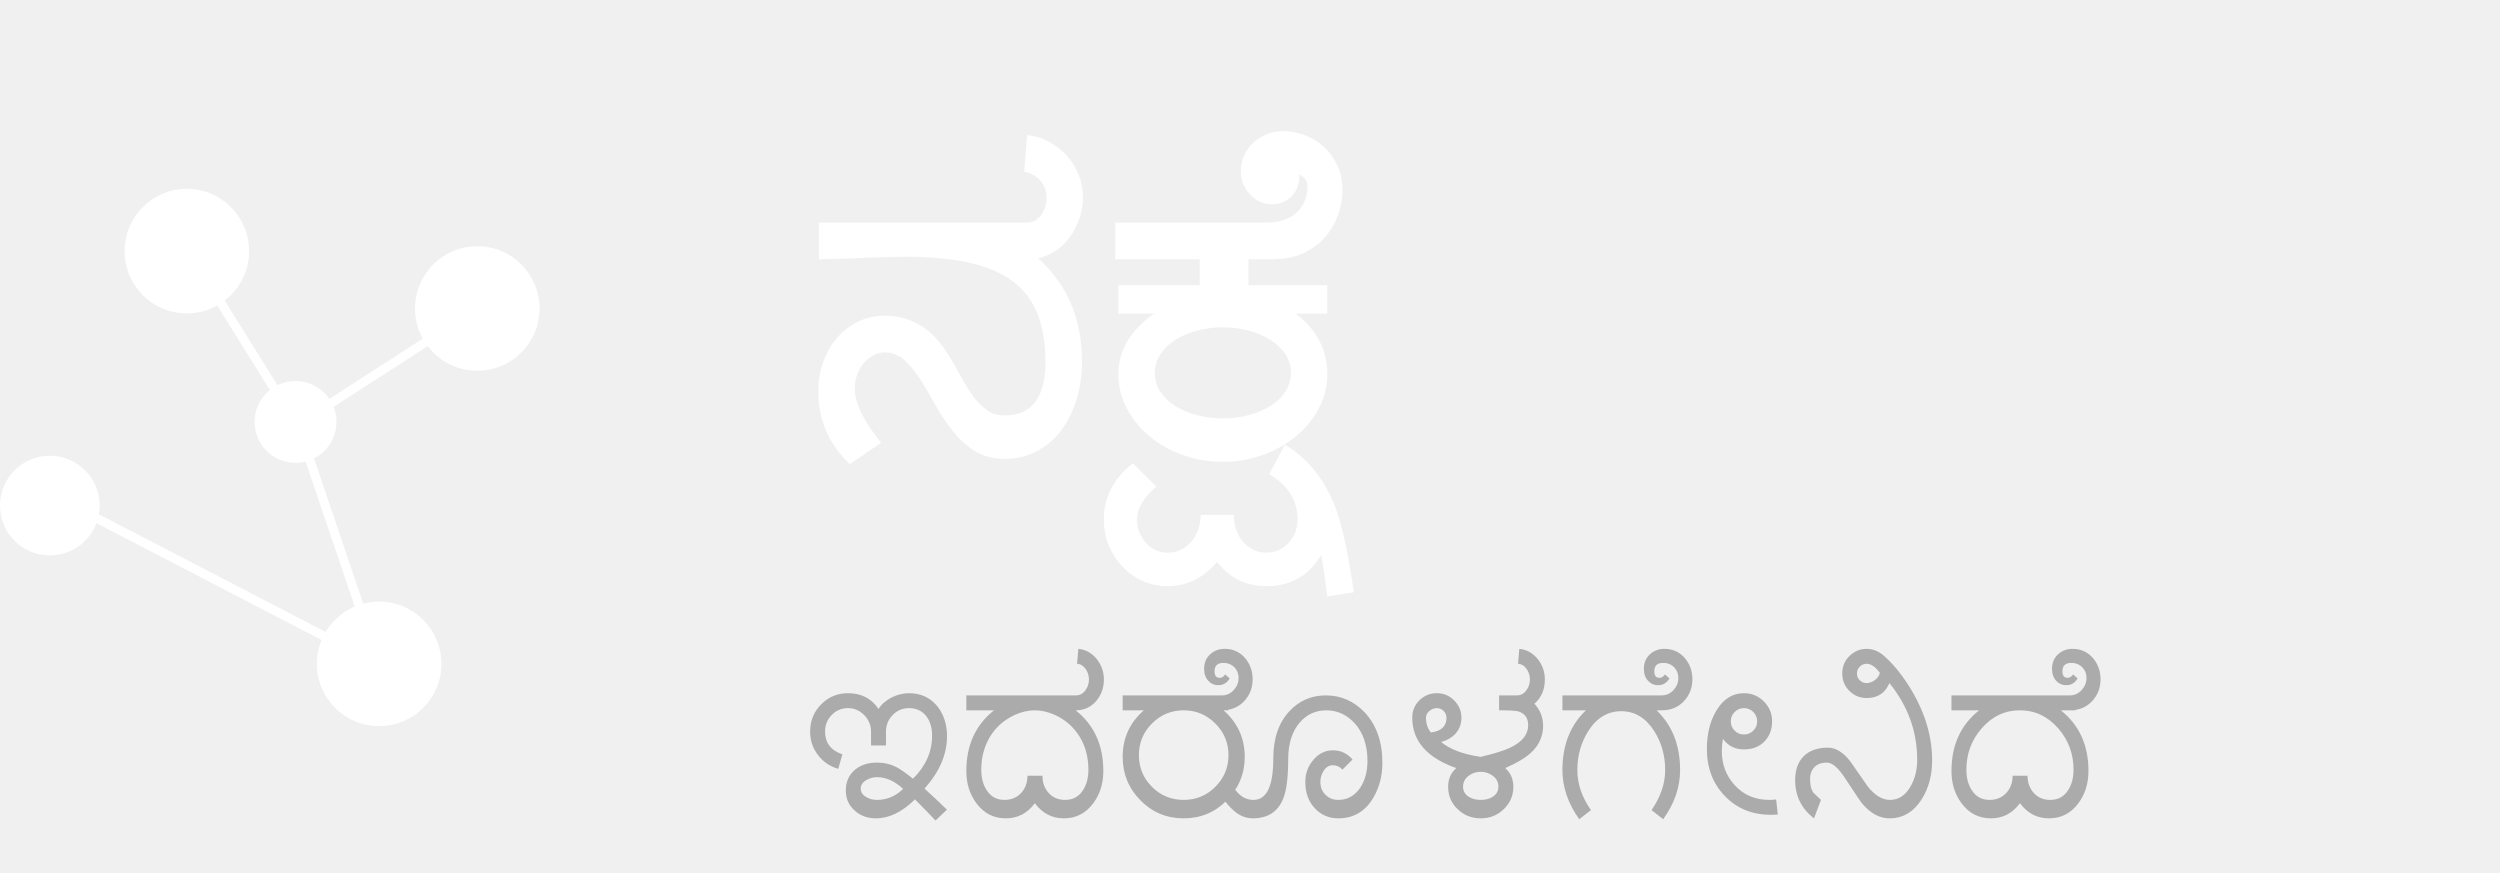
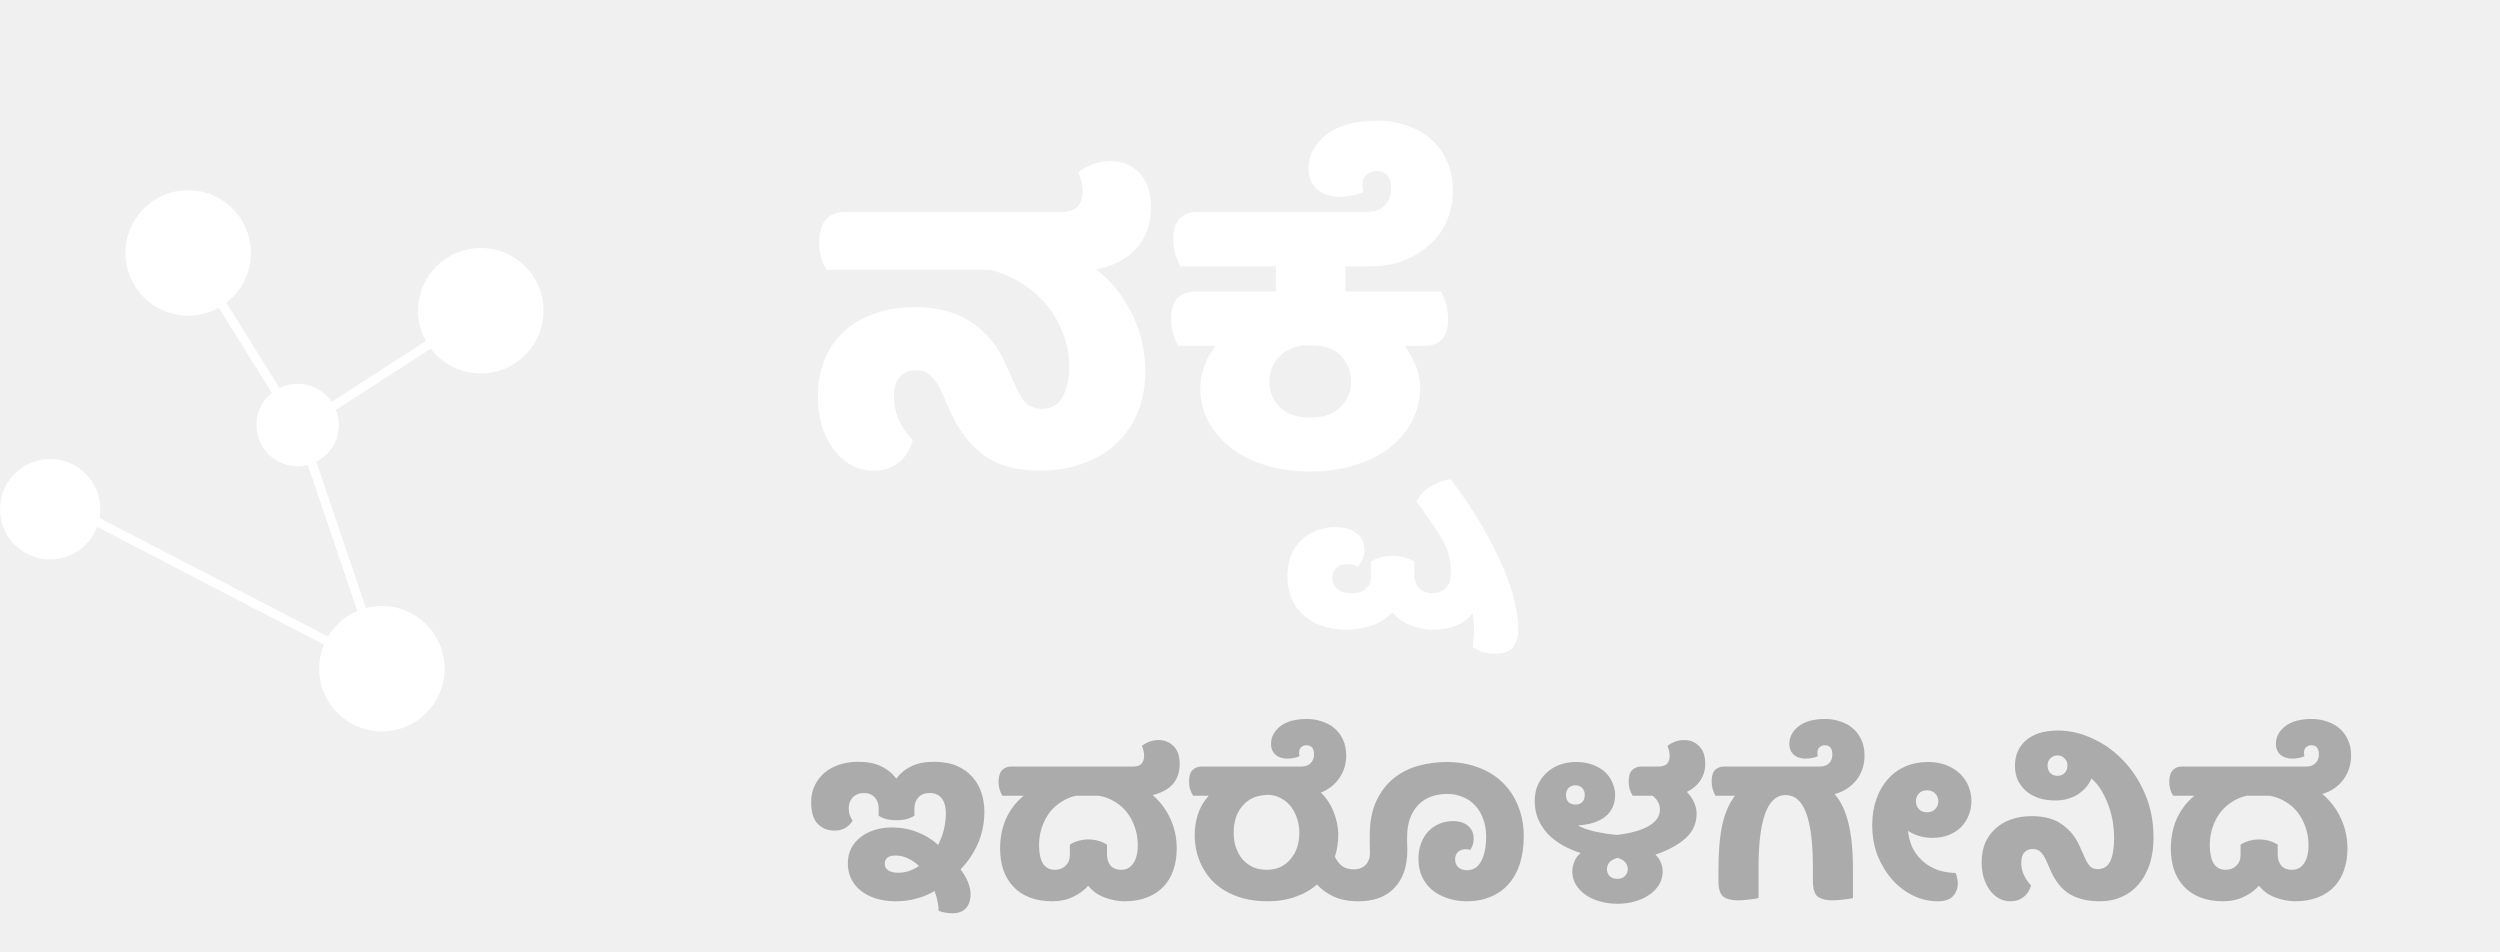
- <svg xmlns="http://www.w3.org/2000/svg" width="278" height="97" viewBox="0 0 278 97" fill="none">
+ <svg xmlns="http://www.w3.org/2000/svg" width="276" height="105" viewBox="0 0 276 105" fill="none">
  <path d="M20.973 27.925L32.816 46.93" stroke="white" />
  <path d="M53.075 34.341L32.885 47.365" stroke="white" />
  <path d="M41.797 72.837L32.954 46.723" stroke="white" />
  <path d="M41.797 73.736L6.133 55.23" stroke="white" />
  <path d="M20.775 34.85C24.6 34.85 27.7 31.75 27.7 27.925C27.7 24.101 24.6 21 20.775 21C16.951 21 13.85 24.101 13.85 27.925C13.85 31.75 16.951 34.85 20.775 34.85Z" fill="white" />
  <path d="M53.075 41.229C56.9 41.229 60 38.128 60 34.303C60 30.479 56.9 27.378 53.075 27.378C49.25 27.378 46.15 30.479 46.15 34.303C46.15 38.128 49.25 41.229 53.075 41.229Z" fill="white" />
  <path d="M32.861 51.47C35.374 51.47 37.412 49.433 37.412 46.919C37.412 44.406 35.374 42.369 32.861 42.369C30.348 42.369 28.31 44.406 28.31 46.919C28.31 49.433 30.348 51.47 32.861 51.47Z" fill="white" />
  <path d="M5.54 61.759C8.6 61.759 11.08 59.279 11.08 56.219C11.08 53.16 8.6 50.679 5.54 50.679C2.48 50.679 0 53.16 0 56.219C0 59.279 2.48 61.759 5.54 61.759Z" fill="white" />
  <path d="M42.159 80.746C45.984 80.746 49.084 77.646 49.084 73.821C49.084 69.997 45.984 66.896 42.159 66.896C38.335 66.896 35.234 69.997 35.234 73.821C35.234 77.646 38.335 80.746 42.159 80.746Z" fill="white" />
-   <path d="M115.438 28.711C116.141 28.57 116.82 28.289 117.43 27.867C118.039 27.445 118.578 26.906 119.023 26.297C119.445 25.688 119.797 24.984 120.055 24.234C120.289 23.484 120.43 22.711 120.43 21.914C120.43 21.07 120.266 20.227 119.938 19.43C119.609 18.633 119.188 17.93 118.625 17.297C118.062 16.688 117.383 16.172 116.633 15.75C115.883 15.352 115.062 15.117 114.219 15.023L113.891 19.102C114.219 19.148 114.547 19.266 114.852 19.43C115.156 19.594 115.414 19.805 115.648 20.039C115.883 20.297 116.047 20.578 116.188 20.906C116.305 21.234 116.375 21.562 116.375 21.914C116.375 22.734 116.164 23.414 115.742 23.953C115.32 24.492 114.805 24.75 114.148 24.75H91.062V28.828C91.297 28.828 91.648 28.828 92.117 28.805C92.586 28.805 93.148 28.781 93.758 28.758C94.367 28.758 95 28.734 95.68 28.688C96.336 28.664 96.992 28.641 97.625 28.617C98.234 28.617 98.82 28.594 99.359 28.57C99.875 28.57 100.297 28.547 100.625 28.547C103.391 28.547 105.781 28.781 107.75 29.203C109.719 29.648 111.336 30.328 112.602 31.266C113.867 32.203 114.781 33.422 115.367 34.898C115.953 36.375 116.258 38.156 116.258 40.219C116.258 44.203 114.734 46.195 111.734 46.195C111.031 46.195 110.445 46.055 109.93 45.727C109.414 45.398 108.945 44.977 108.523 44.461C108.102 43.945 107.703 43.359 107.328 42.703C106.953 42.047 106.578 41.367 106.18 40.664C105.781 39.961 105.359 39.281 104.891 38.625C104.422 37.969 103.906 37.359 103.297 36.844C102.688 36.328 101.961 35.93 101.164 35.602C100.367 35.273 99.43 35.109 98.352 35.109C97.297 35.109 96.312 35.344 95.422 35.766C94.531 36.188 93.758 36.797 93.102 37.547C92.445 38.297 91.93 39.188 91.555 40.219C91.18 41.25 90.992 42.328 90.992 43.5C90.992 46.688 92.164 49.406 94.508 51.609L97.977 49.242C96.008 46.781 95.047 44.789 95.047 43.242C95.047 42.727 95.117 42.211 95.305 41.719C95.469 41.25 95.703 40.805 96.008 40.43C96.312 40.055 96.664 39.773 97.086 39.539C97.484 39.305 97.93 39.188 98.398 39.188C99.242 39.188 99.969 39.492 100.602 40.078C101.234 40.664 101.82 41.391 102.383 42.258C102.945 43.148 103.508 44.086 104.07 45.117C104.633 46.148 105.266 47.086 105.969 47.953C106.672 48.844 107.469 49.57 108.406 50.156C109.344 50.742 110.445 51.023 111.734 51.023C113 51.023 114.172 50.766 115.227 50.203C116.281 49.664 117.195 48.914 117.945 47.93C118.695 46.969 119.258 45.82 119.68 44.508C120.102 43.195 120.312 41.766 120.312 40.219C120.312 37.781 119.891 35.648 119.094 33.773C118.297 31.898 117.078 30.211 115.438 28.711ZM135.992 51.352C137.516 51.352 138.969 51.117 140.375 50.602C141.781 50.109 143 49.43 144.078 48.539C145.156 47.672 146 46.641 146.633 45.445C147.266 44.273 147.594 42.984 147.594 41.602C147.594 38.906 146.422 36.656 144.078 34.875H147.594V31.711H138.828V28.828H141.688V24.75H124.016V28.828H133.414V31.711H124.367V34.875H128.328C125.68 36.75 124.367 39 124.367 41.602C124.367 42.961 124.672 44.25 125.305 45.422C125.938 46.617 126.781 47.648 127.859 48.539C128.938 49.43 130.156 50.109 131.562 50.602C132.969 51.117 134.445 51.352 135.992 51.352ZM147.594 66.328L150.547 65.859C149.938 61.641 149.281 58.57 148.578 56.648C147.383 53.414 145.484 51 142.883 49.453L141.125 52.711C143.234 53.977 144.289 55.664 144.289 57.75C144.289 58.266 144.195 58.734 144.031 59.18C143.844 59.625 143.609 60.023 143.305 60.352C142.977 60.703 142.625 60.984 142.203 61.172C141.781 61.359 141.312 61.453 140.844 61.453C140.305 61.453 139.812 61.359 139.367 61.125C138.922 60.914 138.547 60.609 138.219 60.234C137.891 59.859 137.656 59.438 137.469 58.922C137.281 58.406 137.211 57.867 137.211 57.258H133.508C133.508 57.867 133.414 58.406 133.227 58.922C133.039 59.438 132.805 59.859 132.477 60.234C132.148 60.609 131.75 60.914 131.305 61.125C130.859 61.359 130.367 61.453 129.852 61.453C129.359 61.453 128.914 61.359 128.492 61.172C128.07 60.984 127.719 60.703 127.414 60.352C127.109 60.023 126.875 59.625 126.688 59.18C126.5 58.734 126.43 58.266 126.43 57.75C126.43 56.578 127.133 55.359 128.586 54.094L125.961 51.516C123.805 53.25 122.75 55.312 122.75 57.75C122.75 58.781 122.914 59.742 123.289 60.633C123.664 61.523 124.156 62.32 124.789 62.977C125.422 63.656 126.172 64.195 127.039 64.594C127.906 64.992 128.844 65.18 129.852 65.18C131.984 65.18 133.812 64.289 135.336 62.484C136.742 64.289 138.57 65.18 140.844 65.18C143.516 65.18 145.531 64.031 146.914 61.711C147.055 62.555 147.195 63.375 147.312 64.125C147.406 64.875 147.5 65.625 147.594 66.328ZM135.992 36.398C137.023 36.398 137.984 36.539 138.922 36.773C139.836 37.031 140.633 37.383 141.336 37.828C142.016 38.273 142.555 38.812 142.953 39.422C143.352 40.055 143.562 40.734 143.562 41.461C143.562 42.211 143.352 42.914 142.953 43.523C142.555 44.133 142.016 44.672 141.312 45.117C140.609 45.562 139.812 45.914 138.898 46.148C137.984 46.406 137.023 46.523 135.992 46.523C134.961 46.523 133.977 46.406 133.062 46.148C132.125 45.914 131.328 45.562 130.648 45.117C129.945 44.672 129.406 44.133 129.008 43.523C128.609 42.914 128.422 42.211 128.422 41.461C128.422 40.734 128.609 40.055 129.008 39.422C129.406 38.812 129.945 38.273 130.648 37.828C131.328 37.383 132.125 37.031 133.062 36.773C133.977 36.539 134.961 36.398 135.992 36.398ZM144.5 19.383C144.758 19.547 144.969 19.711 145.133 19.898C145.297 20.086 145.391 20.391 145.391 20.789C145.391 21.305 145.297 21.82 145.109 22.289C144.922 22.781 144.617 23.203 144.242 23.578C143.867 23.953 143.375 24.258 142.812 24.445C142.25 24.656 141.594 24.75 140.844 24.75H138.781V28.805H141.758C142.883 28.805 143.914 28.617 144.852 28.195C145.766 27.773 146.562 27.211 147.219 26.508C147.875 25.805 148.367 24.984 148.742 24.047C149.094 23.109 149.281 22.125 149.281 21.047C149.281 20.062 149.07 19.148 148.695 18.352C148.32 17.555 147.805 16.875 147.195 16.312C146.586 15.75 145.883 15.328 145.086 15.023C144.289 14.742 143.492 14.578 142.695 14.578C142.039 14.578 141.43 14.695 140.867 14.93C140.305 15.164 139.789 15.469 139.367 15.867C138.945 16.266 138.594 16.734 138.359 17.273C138.102 17.812 137.984 18.398 137.984 19.008C137.984 19.523 138.055 19.992 138.242 20.438C138.43 20.883 138.664 21.281 138.992 21.609C139.32 21.961 139.672 22.242 140.094 22.43C140.516 22.617 140.961 22.711 141.43 22.711C141.875 22.711 142.297 22.641 142.672 22.477C143.047 22.336 143.352 22.102 143.633 21.82C143.914 21.539 144.125 21.211 144.266 20.836C144.406 20.461 144.5 20.062 144.5 19.594V19.383Z" fill="white" />
-   <path d="M105.309 81.869C105.309 80.539 104.942 79.428 104.222 78.524C103.441 77.572 102.391 77.084 101.085 77.084C100.426 77.084 99.791 77.243 99.168 77.548C98.509 77.89 98.009 78.317 97.691 78.842C96.922 77.67 95.787 77.084 94.298 77.084C93.126 77.084 92.125 77.499 91.307 78.329C90.489 79.159 90.086 80.172 90.086 81.344C90.086 82.321 90.367 83.188 90.953 83.944C91.527 84.713 92.284 85.226 93.211 85.495L93.675 83.883C92.381 83.444 91.747 82.589 91.747 81.344C91.747 80.636 91.991 80.026 92.479 79.513C92.967 79.001 93.578 78.744 94.298 78.744C95.006 78.744 95.604 79.013 96.105 79.525C96.605 80.038 96.861 80.648 96.861 81.356V82.894H98.522V81.356C98.522 80.636 98.766 80.026 99.266 79.513C99.754 79.001 100.365 78.744 101.085 78.744C101.915 78.744 102.562 79.061 103.026 79.672C103.441 80.233 103.648 80.941 103.648 81.796C103.648 83.603 102.94 85.202 101.524 86.593C100.694 85.934 100.084 85.507 99.693 85.311C99.034 84.97 98.314 84.799 97.52 84.799C96.519 84.799 95.714 85.067 95.079 85.592C94.395 86.166 94.054 86.935 94.054 87.899C94.054 88.815 94.383 89.56 95.055 90.145C95.689 90.719 96.471 91 97.398 91C98.863 91 100.316 90.304 101.744 88.888C102.77 89.926 103.539 90.707 104.027 91.244L105.296 90.036C104.479 89.23 103.648 88.449 102.806 87.692C104.466 85.836 105.309 83.895 105.309 81.869ZM100.426 87.728C99.584 88.546 98.619 88.949 97.52 88.949C97.081 88.949 96.69 88.852 96.349 88.644C95.921 88.412 95.714 88.095 95.714 87.692C95.714 87.301 95.921 86.984 96.349 86.74C96.703 86.532 97.093 86.422 97.52 86.422C98.534 86.422 99.498 86.862 100.426 87.728ZM122.752 75.558C122.752 74.704 122.484 73.959 121.971 73.3C121.422 72.616 120.738 72.238 119.908 72.152L119.774 73.812C120.165 73.837 120.482 74.044 120.75 74.423C120.97 74.765 121.092 75.143 121.092 75.558C121.092 76.01 120.958 76.413 120.702 76.754C120.421 77.145 120.067 77.328 119.627 77.328H107.457V78.988H110.533C108.482 80.612 107.457 82.858 107.457 85.739C107.457 87.13 107.835 88.339 108.592 89.34C109.422 90.451 110.509 91 111.852 91C113.17 91 114.244 90.439 115.074 89.315C115.904 90.439 116.979 91 118.297 91C119.64 91 120.726 90.451 121.556 89.34C122.313 88.339 122.691 87.13 122.691 85.739C122.691 82.858 121.666 80.612 119.615 78.988C120.543 78.988 121.3 78.647 121.898 77.951C122.459 77.304 122.752 76.51 122.752 75.558ZM121.031 85.58C121.031 86.496 120.824 87.252 120.433 87.863C119.969 88.595 119.298 88.949 118.443 88.949C117.687 88.949 117.076 88.693 116.612 88.18C116.148 87.668 115.917 87.02 115.917 86.264H114.256C114.256 87.02 114.024 87.655 113.561 88.168C113.072 88.693 112.45 88.949 111.705 88.949C110.838 88.949 110.179 88.595 109.715 87.863C109.312 87.252 109.117 86.496 109.117 85.58C109.117 84.237 109.435 83.029 110.069 81.955C110.729 80.856 111.668 80.038 112.865 79.489C113.609 79.159 114.342 78.988 115.074 78.988C115.794 78.988 116.527 79.159 117.284 79.489C118.48 80.038 119.408 80.856 120.079 81.955C120.714 83.029 121.031 84.237 121.031 85.58ZM138.414 84.164C138.414 82.089 137.621 80.356 136.058 78.988H136.583V77.328H124.84V78.988H127.196C125.621 80.356 124.84 82.089 124.84 84.164C124.84 86.044 125.499 87.655 126.817 88.998C128.136 90.341 129.747 91 131.627 91C133.507 91 135.106 90.341 136.424 88.998C137.743 87.655 138.414 86.044 138.414 84.164ZM136.607 83.969C136.607 85.348 136.119 86.52 135.143 87.497C134.166 88.473 132.994 88.949 131.627 88.949C130.248 88.949 129.076 88.473 128.099 87.497C127.123 86.52 126.646 85.348 126.646 83.969C126.646 82.602 127.123 81.43 128.099 80.453C129.076 79.477 130.248 78.988 131.627 78.988C132.994 78.988 134.166 79.477 135.143 80.453C136.119 81.43 136.607 82.602 136.607 83.969ZM139.293 75.522C139.293 74.63 139.012 73.861 138.475 73.202C137.877 72.506 137.12 72.152 136.192 72.152C135.558 72.152 135.033 72.348 134.605 72.726C134.129 73.141 133.897 73.69 133.897 74.374C133.897 74.936 134.056 75.387 134.386 75.729C134.679 76.046 135.045 76.193 135.472 76.193C136.021 76.193 136.449 75.949 136.742 75.436L136.241 74.997C136.058 75.253 135.863 75.375 135.643 75.375C135.252 75.375 135.057 75.143 135.057 74.655C135.057 74.032 135.375 73.715 136.034 73.715C136.546 73.715 136.961 73.886 137.291 74.228C137.584 74.545 137.73 74.936 137.73 75.375C137.73 75.888 137.56 76.327 137.218 76.706C136.852 77.121 136.4 77.328 135.863 77.328H133.946V78.988H135.863C136.913 78.988 137.767 78.634 138.414 77.902C139 77.243 139.293 76.449 139.293 75.522ZM153.722 84.835C153.722 82.492 153.062 80.612 151.744 79.208C150.548 77.963 149.12 77.328 147.435 77.328C145.824 77.328 144.481 77.914 143.407 79.061C142.186 80.356 141.588 82.113 141.588 84.359C141.588 87.423 140.855 88.949 139.391 88.949C138.792 88.949 138.268 88.742 137.816 88.327C137.682 88.217 137.291 87.765 136.656 86.984L135.545 88.253C136.29 89.218 136.827 89.84 137.157 90.109C137.816 90.707 138.536 91 139.305 91C140.978 91 142.113 90.268 142.699 88.79C143.065 87.887 143.248 86.422 143.248 84.42C143.248 82.675 143.688 81.308 144.566 80.307C145.335 79.428 146.312 78.988 147.484 78.988C148.705 78.988 149.742 79.464 150.621 80.404C151.573 81.454 152.062 82.858 152.062 84.616C152.062 85.812 151.781 86.825 151.231 87.631C150.621 88.51 149.815 88.949 148.814 88.949C148.253 88.949 147.789 88.766 147.423 88.4C147.02 88.034 146.825 87.545 146.825 86.935C146.825 86.496 146.947 86.093 147.191 85.714C147.459 85.299 147.801 85.092 148.216 85.092C148.631 85.092 148.985 85.263 149.278 85.58L150.401 84.457C149.815 83.773 149.083 83.432 148.229 83.432C147.35 83.432 146.605 83.81 146.007 84.543C145.433 85.238 145.152 86.032 145.152 86.935C145.152 88.18 145.519 89.181 146.263 89.938C146.947 90.646 147.801 91 148.814 91C150.511 91 151.805 90.243 152.708 88.717C153.38 87.57 153.722 86.276 153.722 84.835ZM171.788 75.558C171.788 74.704 171.52 73.959 171.007 73.3C170.458 72.616 169.774 72.238 168.944 72.152L168.81 73.812C169.2 73.837 169.53 74.044 169.786 74.423C170.006 74.765 170.128 75.143 170.128 75.558C170.128 76.01 169.994 76.413 169.737 76.754C169.457 77.145 169.103 77.328 168.663 77.328H166.698V78.988C167.821 78.988 168.517 79.025 168.81 79.098C169.554 79.318 169.933 79.831 169.933 80.648C169.933 81.674 169.273 82.492 167.967 83.126C167.296 83.456 166.197 83.798 164.659 84.164C162.718 83.883 161.241 83.334 160.24 82.504C160.899 82.345 161.449 82.028 161.876 81.552C162.291 81.076 162.511 80.502 162.511 79.818C162.511 79.061 162.242 78.427 161.705 77.89C161.168 77.353 160.533 77.084 159.776 77.084C159.02 77.084 158.373 77.353 157.835 77.877C157.298 78.415 157.042 79.049 157.042 79.806C157.042 82.394 158.666 84.262 161.937 85.409C161.327 85.946 161.034 86.63 161.034 87.484C161.034 88.485 161.388 89.315 162.096 89.987C162.804 90.67 163.658 91 164.659 91C165.648 91 166.502 90.67 167.21 89.987C167.918 89.315 168.285 88.485 168.285 87.484C168.285 86.63 167.979 85.946 167.381 85.409C168.651 84.86 169.615 84.286 170.262 83.688C171.141 82.858 171.593 81.869 171.593 80.722C171.593 79.769 171.263 78.939 170.628 78.256C171.397 77.585 171.788 76.681 171.788 75.558ZM160.851 79.818C160.851 80.77 160.265 81.308 159.105 81.454C158.739 80.978 158.568 80.429 158.568 79.818C158.568 79.525 158.69 79.281 158.946 79.061C159.19 78.854 159.471 78.744 159.776 78.744C160.069 78.744 160.313 78.854 160.533 79.061C160.741 79.281 160.851 79.525 160.851 79.818ZM166.625 87.472C166.625 87.96 166.405 88.339 165.978 88.607C165.611 88.839 165.172 88.949 164.659 88.949C164.146 88.949 163.707 88.839 163.341 88.607C162.901 88.339 162.694 87.96 162.694 87.472C162.694 86.984 162.901 86.581 163.316 86.264C163.707 85.971 164.146 85.824 164.659 85.824C165.16 85.824 165.611 85.983 166.014 86.276C166.417 86.581 166.625 86.984 166.625 87.472ZM186.827 85.629C186.827 82.87 185.948 80.648 184.215 78.988V77.328H173.741V78.988H176.354C174.608 80.648 173.741 82.87 173.741 85.629C173.741 87.521 174.364 89.34 175.609 91.098L176.915 90.085C175.902 88.644 175.401 87.155 175.401 85.629C175.401 84.03 175.804 82.589 176.61 81.308C177.538 79.831 178.771 79.086 180.284 79.086C181.798 79.086 183.019 79.831 183.958 81.308C184.764 82.589 185.167 84.03 185.167 85.629C185.167 87.143 184.654 88.62 183.653 90.085L184.947 91.098C186.192 89.364 186.827 87.545 186.827 85.629ZM188.194 75.522C188.194 74.63 187.914 73.861 187.376 73.202C186.778 72.506 186.021 72.152 185.094 72.152C184.459 72.152 183.934 72.348 183.507 72.726C183.031 73.141 182.799 73.69 182.799 74.374C182.799 74.936 182.958 75.387 183.287 75.729C183.58 76.046 183.946 76.193 184.374 76.193C184.923 76.193 185.35 75.949 185.643 75.436L185.143 74.997C184.959 75.253 184.764 75.375 184.544 75.375C184.154 75.375 183.958 75.143 183.958 74.655C183.958 74.032 184.276 73.715 184.935 73.715C185.448 73.715 185.863 73.886 186.192 74.228C186.485 74.545 186.632 74.936 186.632 75.375C186.632 75.888 186.461 76.327 186.119 76.706C185.753 77.121 185.301 77.328 184.764 77.328H182.848V78.988H184.764C185.814 78.988 186.668 78.634 187.315 77.902C187.901 77.243 188.194 76.449 188.194 75.522ZM197.691 90.573L197.508 88.9C197.215 88.937 196.971 88.949 196.776 88.949C195.165 88.949 193.871 88.4 192.87 87.277C191.93 86.239 191.466 84.982 191.466 83.505C191.466 83.078 191.502 82.626 191.588 82.15C192.149 82.943 192.931 83.334 193.932 83.334C194.859 83.334 195.616 83.053 196.19 82.467C196.764 81.881 197.057 81.137 197.057 80.209C197.057 79.355 196.751 78.61 196.141 77.999C195.531 77.389 194.786 77.084 193.932 77.084C192.662 77.084 191.649 77.719 190.88 78.988C190.16 80.16 189.806 81.601 189.806 83.31C189.806 85.409 190.477 87.155 191.82 88.534C193.163 89.926 194.872 90.609 196.959 90.609C197.13 90.609 197.374 90.597 197.691 90.573ZM195.396 80.209C195.396 80.624 195.25 80.966 194.969 81.247C194.676 81.54 194.334 81.674 193.932 81.674C193.517 81.674 193.175 81.54 192.894 81.247C192.601 80.966 192.467 80.624 192.467 80.209C192.467 79.806 192.601 79.464 192.894 79.171C193.175 78.891 193.517 78.744 193.932 78.744C194.334 78.744 194.676 78.891 194.969 79.171C195.25 79.464 195.396 79.806 195.396 80.209ZM214.854 84.567C214.854 81.942 214.098 79.367 212.608 76.828C211.656 75.228 210.631 73.935 209.532 72.958C208.922 72.421 208.275 72.152 207.591 72.152C206.834 72.152 206.188 72.421 205.65 72.958C205.113 73.495 204.857 74.13 204.857 74.887C204.857 75.644 205.113 76.29 205.65 76.828C206.188 77.365 206.834 77.621 207.591 77.621C208.788 77.621 209.63 77.072 210.106 75.961C212.157 78.5 213.194 81.344 213.194 84.494C213.194 85.592 212.95 86.581 212.462 87.436C211.888 88.449 211.119 88.949 210.167 88.949C209.312 88.949 208.482 88.449 207.689 87.448L205.736 84.64C204.942 83.639 204.125 83.139 203.27 83.139C202.11 83.139 201.207 83.456 200.572 84.091C199.938 84.726 199.62 85.617 199.62 86.74C199.62 88.51 200.316 89.926 201.72 91L202.489 88.949C202.208 88.693 201.927 88.424 201.659 88.156C201.402 87.814 201.28 87.289 201.28 86.606C201.28 86.142 201.402 85.739 201.671 85.409C202 85.006 202.489 84.799 203.136 84.799C203.722 84.799 204.369 85.336 205.089 86.41C206.31 88.278 206.981 89.267 207.103 89.389C208.019 90.463 209.02 91 210.118 91C211.607 91 212.792 90.292 213.695 88.876C214.464 87.655 214.854 86.215 214.854 84.567ZM209.044 74.814C208.971 75.143 208.775 75.412 208.482 75.631C208.177 75.851 207.872 75.961 207.567 75.961C207.274 75.961 207.018 75.863 206.81 75.644C206.59 75.436 206.493 75.18 206.493 74.887C206.493 74.594 206.59 74.35 206.81 74.13C207.018 73.922 207.274 73.812 207.567 73.812C208.055 73.812 208.543 74.154 209.044 74.814ZM232.237 85.739C232.237 82.858 231.212 80.612 229.161 78.988H230.772V77.328H217.003V78.988H220.079C218.028 80.612 217.003 82.858 217.003 85.739C217.003 87.13 217.381 88.339 218.138 89.34C218.968 90.451 220.055 91 221.397 91C222.716 91 223.79 90.439 224.62 89.315C225.45 90.439 226.524 91 227.843 91C229.186 91 230.272 90.451 231.102 89.34C231.859 88.339 232.237 87.13 232.237 85.739ZM230.577 85.58C230.577 86.496 230.37 87.252 229.979 87.863C229.515 88.595 228.844 88.949 227.989 88.949C227.232 88.949 226.622 88.693 226.158 88.18C225.694 87.668 225.462 87.02 225.462 86.264H223.802C223.802 87.02 223.57 87.655 223.106 88.168C222.618 88.693 221.996 88.949 221.251 88.949C220.384 88.949 219.725 88.595 219.261 87.863C218.858 87.252 218.663 86.496 218.663 85.58C218.663 83.847 219.212 82.321 220.335 81.027C221.495 79.672 222.923 78.988 224.62 78.988C226.305 78.988 227.733 79.672 228.905 81.027C230.016 82.321 230.577 83.847 230.577 85.58ZM233.58 75.522C233.58 74.63 233.299 73.861 232.762 73.202C232.164 72.506 231.407 72.152 230.479 72.152C229.845 72.152 229.32 72.348 228.893 72.726C228.417 73.141 228.185 73.69 228.185 74.374C228.185 74.936 228.343 75.387 228.673 75.729C228.966 76.046 229.332 76.193 229.759 76.193C230.309 76.193 230.736 75.949 231.029 75.436L230.528 74.997C230.345 75.253 230.15 75.375 229.93 75.375C229.54 75.375 229.344 75.143 229.344 74.655C229.344 74.032 229.662 73.715 230.321 73.715C230.833 73.715 231.249 73.886 231.578 74.228C231.871 74.545 232.018 74.936 232.018 75.375C232.018 75.888 231.847 76.327 231.505 76.706C231.139 77.121 230.687 77.328 230.15 77.328H228.233V78.988H230.15C231.2 78.988 232.054 78.634 232.701 77.902C233.287 77.243 233.58 76.449 233.58 75.522Z" fill="#ABABAB" />
+   <path d="M96.488 51.96C95.56 51.96 94.712 51.752 93.944 51.336C93.208 50.92 92.568 50.344 92.024 49.608C91.48 48.872 91.048 48.008 90.728 47.016C90.44 45.992 90.296 44.904 90.296 43.752C90.296 42.28 90.536 40.936 91.016 39.72C91.528 38.504 92.248 37.464 93.176 36.6C94.104 35.736 95.224 35.08 96.536 34.632C97.88 34.152 99.368 33.912 101 33.912C103.592 33.912 105.704 34.488 107.336 35.64C108.968 36.76 110.2 38.28 111.032 40.2L112.232 42.888C112.584 43.688 112.984 44.264 113.432 44.616C113.88 44.968 114.408 45.144 115.016 45.144C116.008 45.144 116.76 44.728 117.272 43.896C117.784 43.032 118.04 41.896 118.04 40.488C118.04 39.208 117.816 37.992 117.368 36.84C116.952 35.688 116.36 34.648 115.592 33.72C114.824 32.792 113.912 31.992 112.856 31.32C111.8 30.648 110.632 30.136 109.352 29.784H91.256C90.712 28.888 90.44 27.88 90.44 26.76C90.44 25.64 90.68 24.808 91.16 24.264C91.672 23.688 92.36 23.4 93.224 23.4H117.464C118.2 23.336 118.728 23.112 119.048 22.728C119.368 22.312 119.528 21.8 119.528 21.192C119.528 20.456 119.368 19.736 119.048 19.032C119.528 18.648 120.072 18.344 120.68 18.12C121.32 17.896 121.96 17.784 122.6 17.784C123.88 17.784 124.936 18.216 125.768 19.08C126.632 19.944 127.064 21.224 127.064 22.92C127.064 24.744 126.52 26.248 125.432 27.432C124.376 28.616 122.904 29.384 121.016 29.736C122.616 30.952 123.912 32.552 124.904 34.536C125.928 36.52 126.44 38.664 126.44 40.968C126.44 42.6 126.168 44.104 125.624 45.48C125.08 46.824 124.296 47.976 123.272 48.936C122.28 49.896 121.064 50.632 119.624 51.144C118.184 51.688 116.584 51.96 114.824 51.96C112.232 51.96 110.168 51.4 108.632 50.28C107.096 49.128 105.864 47.528 104.936 45.48L104.024 43.416C103.672 42.616 103.272 41.992 102.824 41.544C102.408 41.096 101.832 40.872 101.096 40.872C100.392 40.872 99.816 41.112 99.368 41.592C98.92 42.04 98.696 42.776 98.696 43.8C98.696 44.76 98.888 45.64 99.272 46.44C99.656 47.24 100.152 47.96 100.76 48.6C100.472 49.656 99.96 50.472 99.224 51.048C98.488 51.656 97.576 51.96 96.488 51.96ZM132.506 42.792C132.506 42.152 132.634 41.432 132.89 40.632C133.146 39.8 133.578 38.984 134.186 38.184H130.058C129.866 37.832 129.69 37.4 129.53 36.888C129.37 36.376 129.29 35.816 129.29 35.208C129.29 34.12 129.53 33.352 130.01 32.904C130.522 32.424 131.162 32.184 131.93 32.184H140.858V29.4H130.298C130.106 29.048 129.93 28.616 129.77 28.104C129.61 27.592 129.53 27.032 129.53 26.424C129.53 25.336 129.77 24.568 130.25 24.12C130.73 23.64 131.354 23.4 132.122 23.4H150.89C151.754 23.4 152.41 23.16 152.858 22.68C153.338 22.2 153.578 21.592 153.578 20.856C153.578 19.544 153.034 18.888 151.946 18.888C151.53 18.888 151.162 19.032 150.842 19.32C150.554 19.576 150.41 19.976 150.41 20.52C150.41 20.712 150.442 20.936 150.506 21.192C150.25 21.352 149.866 21.48 149.354 21.576C148.842 21.672 148.362 21.72 147.914 21.72C146.858 21.72 146.01 21.432 145.37 20.856C144.762 20.28 144.458 19.528 144.458 18.6C144.458 17.16 145.098 15.928 146.378 14.904C147.69 13.848 149.594 13.32 152.09 13.32C153.21 13.32 154.266 13.496 155.258 13.848C156.282 14.168 157.162 14.648 157.898 15.288C158.666 15.928 159.274 16.744 159.722 17.736C160.17 18.696 160.394 19.8 160.394 21.048C160.394 22.264 160.17 23.384 159.722 24.408C159.274 25.432 158.634 26.312 157.802 27.048C157.002 27.784 156.042 28.36 154.922 28.776C153.834 29.192 152.618 29.4 151.274 29.4H148.538V32.184H159.098C159.29 32.536 159.466 32.984 159.626 33.528C159.786 34.04 159.866 34.6 159.866 35.208C159.866 36.328 159.61 37.112 159.098 37.56C158.618 37.976 157.994 38.184 157.226 38.184H155.066C155.642 38.952 156.074 39.736 156.362 40.536C156.65 41.336 156.794 42.088 156.794 42.792C156.794 44.104 156.49 45.336 155.882 46.488C155.306 47.608 154.49 48.584 153.434 49.416C152.378 50.248 151.098 50.888 149.594 51.336C148.122 51.816 146.474 52.056 144.65 52.056C142.826 52.056 141.162 51.816 139.658 51.336C138.186 50.888 136.922 50.248 135.866 49.416C134.81 48.584 133.978 47.608 133.37 46.488C132.794 45.336 132.506 44.104 132.506 42.792ZM143.786 38.136C142.666 38.296 141.77 38.76 141.098 39.528C140.458 40.264 140.138 41.144 140.138 42.168C140.138 43.224 140.522 44.152 141.29 44.952C142.09 45.72 143.21 46.104 144.65 46.104C146.09 46.104 147.194 45.72 147.962 44.952C148.762 44.152 149.162 43.224 149.162 42.168C149.162 41.144 148.858 40.264 148.25 39.528C147.674 38.792 146.826 38.344 145.706 38.184L144.746 38.136H143.786ZM158.119 69.528C157.479 69.528 156.743 69.384 155.911 69.096C155.079 68.84 154.343 68.344 153.703 67.608C152.999 68.344 152.199 68.84 151.303 69.096C150.375 69.384 149.559 69.528 148.855 69.528C146.775 69.528 145.143 69 143.959 67.944C142.743 66.888 142.135 65.448 142.135 63.624C142.135 61.928 142.647 60.6 143.671 59.64C144.695 58.68 145.927 58.2 147.367 58.2C148.391 58.2 149.191 58.424 149.767 58.872C150.343 59.32 150.631 59.912 150.631 60.648C150.631 61.064 150.567 61.416 150.439 61.704C150.279 62.024 150.103 62.312 149.911 62.568C149.527 62.376 149.111 62.28 148.663 62.28C148.215 62.28 147.847 62.408 147.559 62.664C147.239 62.952 147.079 63.336 147.079 63.816C147.079 64.328 147.271 64.728 147.655 65.016C148.007 65.336 148.503 65.496 149.143 65.496C149.847 65.496 150.391 65.336 150.775 65.016C151.159 64.696 151.351 64.264 151.351 63.72V61.992C151.607 61.832 151.943 61.688 152.359 61.56C152.775 61.432 153.239 61.368 153.751 61.368C154.263 61.368 154.727 61.432 155.143 61.56C155.559 61.688 155.895 61.832 156.151 61.992V63.72C156.215 64.264 156.423 64.696 156.775 65.016C157.127 65.336 157.591 65.496 158.167 65.496C158.711 65.496 159.191 65.304 159.607 64.92C159.991 64.568 160.183 63.976 160.183 63.144C160.183 62.28 160.055 61.48 159.799 60.744C159.511 60.008 159.047 59.176 158.407 58.248L156.391 55.32C156.711 54.68 157.239 54.136 157.975 53.688C158.711 53.24 159.447 52.984 160.183 52.92C161.591 54.808 162.759 56.568 163.687 58.2C164.647 59.864 165.415 61.384 165.991 62.76C166.567 64.136 166.983 65.384 167.239 66.504C167.495 67.624 167.623 68.616 167.623 69.48C167.623 70.312 167.431 70.968 167.047 71.448C166.663 71.928 166.023 72.168 165.127 72.168C164.455 72.168 163.927 72.088 163.543 71.928C163.191 71.768 162.871 71.608 162.583 71.448C162.679 70.776 162.727 70.12 162.727 69.48C162.727 68.872 162.679 68.28 162.583 67.704C162.103 68.312 161.511 68.76 160.807 69.048C160.071 69.368 159.175 69.528 158.119 69.528Z" fill="white" />
+   <path d="M94.75 84.1C95.75 84.1 96.592 84.267 97.275 84.6C97.975 84.933 98.533 85.392 98.95 85.975C99.367 85.392 99.917 84.933 100.6 84.6C101.283 84.267 102.117 84.1 103.1 84.1C104.083 84.1 104.925 84.25 105.625 84.55C106.325 84.85 106.9 85.258 107.35 85.775C107.8 86.275 108.133 86.858 108.35 87.525C108.567 88.192 108.675 88.883 108.675 89.6C108.675 90.85 108.442 92.017 107.975 93.1C107.508 94.167 106.867 95.125 106.05 95.975C106.433 96.492 106.708 96.975 106.875 97.425C107.058 97.875 107.15 98.308 107.15 98.725C107.15 99.375 106.983 99.883 106.65 100.25C106.317 100.633 105.8 100.825 105.1 100.825C104.867 100.825 104.608 100.8 104.325 100.75C104.042 100.7 103.808 100.633 103.625 100.55C103.625 100.217 103.583 99.867 103.5 99.5C103.433 99.133 103.325 98.758 103.175 98.375C102.542 98.742 101.875 99.017 101.175 99.2C100.492 99.4 99.725 99.5 98.875 99.5C98.092 99.5 97.375 99.4 96.725 99.2C96.075 99 95.517 98.717 95.05 98.35C94.583 97.983 94.225 97.542 93.975 97.025C93.725 96.508 93.6 95.942 93.6 95.325C93.6 94.725 93.717 94.183 93.95 93.7C94.2 93.2 94.542 92.783 94.975 92.45C95.408 92.1 95.917 91.833 96.5 91.65C97.1 91.45 97.742 91.35 98.425 91.35C99.458 91.35 100.392 91.517 101.225 91.85C102.075 92.167 102.858 92.642 103.575 93.275C104.142 92.142 104.425 90.967 104.425 89.75C104.425 89.083 104.275 88.55 103.975 88.15C103.675 87.75 103.225 87.55 102.625 87.55C102.108 87.55 101.7 87.708 101.4 88.025C101.1 88.342 100.95 88.75 100.95 89.25V90.05C100.733 90.2 100.458 90.325 100.125 90.425C99.792 90.508 99.408 90.55 98.975 90.55C98.542 90.55 98.158 90.508 97.825 90.425C97.492 90.325 97.217 90.2 97 90.05V89.1C96.967 88.633 96.808 88.258 96.525 87.975C96.242 87.692 95.858 87.55 95.375 87.55C94.875 87.55 94.467 87.708 94.15 88.025C93.85 88.342 93.7 88.742 93.7 89.225C93.7 89.475 93.733 89.717 93.8 89.95C93.883 90.167 93.992 90.383 94.125 90.6C93.975 90.883 93.725 91.142 93.375 91.375C93.025 91.592 92.608 91.7 92.125 91.7C91.375 91.7 90.758 91.45 90.275 90.95C89.792 90.45 89.55 89.65 89.55 88.55C89.55 87.9 89.675 87.308 89.925 86.775C90.175 86.225 90.525 85.75 90.975 85.35C91.442 84.95 91.992 84.642 92.625 84.425C93.275 84.208 93.983 84.1 94.75 84.1ZM99.15 96.35C99.583 96.35 99.992 96.283 100.375 96.15C100.758 96.017 101.117 95.833 101.45 95.6C101.083 95.25 100.683 94.975 100.25 94.775C99.817 94.558 99.358 94.45 98.875 94.45C98.075 94.45 97.675 94.758 97.675 95.375C97.675 95.675 97.808 95.917 98.075 96.1C98.342 96.267 98.7 96.35 99.15 96.35ZM124.136 99.5C123.419 99.5 122.686 99.358 121.936 99.075C121.186 98.792 120.586 98.358 120.136 97.775C119.736 98.258 119.186 98.667 118.486 99C117.802 99.333 117.036 99.5 116.186 99.5C115.236 99.5 114.394 99.358 113.661 99.075C112.944 98.792 112.344 98.392 111.861 97.875C111.377 97.358 111.011 96.742 110.761 96.025C110.527 95.308 110.411 94.525 110.411 93.675C110.411 92.492 110.627 91.4 111.061 90.4C111.511 89.4 112.161 88.55 113.011 87.85H110.661C110.377 87.367 110.236 86.858 110.236 86.325C110.236 85.758 110.361 85.333 110.611 85.05C110.861 84.767 111.202 84.625 111.636 84.625H125.111C125.544 84.625 125.852 84.517 126.036 84.3C126.219 84.067 126.311 83.783 126.311 83.45C126.311 83.083 126.227 82.717 126.061 82.35C126.311 82.15 126.594 81.992 126.911 81.875C127.244 81.758 127.577 81.7 127.911 81.7C128.577 81.7 129.127 81.925 129.561 82.375C130.011 82.808 130.236 83.458 130.236 84.325C130.236 86.142 129.244 87.292 127.261 87.775C128.111 88.525 128.761 89.4 129.211 90.4C129.677 91.4 129.911 92.5 129.911 93.7C129.911 94.55 129.786 95.333 129.536 96.05C129.302 96.75 128.944 97.358 128.461 97.875C127.977 98.392 127.369 98.792 126.636 99.075C125.919 99.358 125.086 99.5 124.136 99.5ZM116.461 96.025C116.944 96.025 117.336 95.875 117.636 95.575C117.952 95.275 118.111 94.883 118.111 94.4V93.25C118.394 93.067 118.711 92.925 119.061 92.825C119.411 92.725 119.777 92.675 120.161 92.675C120.544 92.675 120.911 92.725 121.261 92.825C121.611 92.925 121.927 93.067 122.211 93.25V94.3C122.211 94.833 122.344 95.258 122.611 95.575C122.894 95.875 123.277 96.025 123.761 96.025C124.344 96.025 124.794 95.792 125.111 95.325C125.444 94.842 125.611 94.167 125.611 93.3C125.611 92.6 125.502 91.942 125.286 91.325C125.069 90.692 124.769 90.133 124.386 89.65C124.002 89.167 123.544 88.775 123.011 88.475C122.494 88.158 121.919 87.95 121.286 87.85H118.786C118.186 87.983 117.636 88.217 117.136 88.55C116.636 88.867 116.202 89.267 115.836 89.75C115.486 90.233 115.211 90.775 115.011 91.375C114.811 91.975 114.711 92.617 114.711 93.3C114.711 94.167 114.852 94.842 115.136 95.325C115.436 95.792 115.877 96.025 116.461 96.025ZM149.996 99.5C148.896 99.5 147.971 99.325 147.221 98.975C146.487 98.625 145.879 98.183 145.396 97.65C144.729 98.233 143.937 98.683 143.021 99C142.121 99.333 141.096 99.5 139.946 99.5C138.679 99.5 137.546 99.317 136.546 98.95C135.546 98.583 134.704 98.075 134.021 97.425C133.337 96.758 132.812 95.975 132.446 95.075C132.079 94.175 131.896 93.2 131.896 92.15C131.896 91.4 132.012 90.65 132.246 89.9C132.496 89.133 132.896 88.45 133.446 87.85H131.721C131.587 87.65 131.479 87.417 131.396 87.15C131.312 86.883 131.271 86.592 131.271 86.275C131.271 85.692 131.396 85.275 131.646 85.025C131.912 84.758 132.254 84.625 132.671 84.625H143.671C144.121 84.625 144.462 84.5 144.696 84.25C144.946 84 145.071 83.683 145.071 83.3C145.071 82.617 144.787 82.275 144.221 82.275C144.004 82.275 143.812 82.35 143.646 82.5C143.496 82.633 143.421 82.842 143.421 83.125C143.421 83.225 143.437 83.342 143.471 83.475C143.337 83.558 143.137 83.625 142.871 83.675C142.604 83.725 142.354 83.75 142.121 83.75C141.571 83.75 141.129 83.6 140.796 83.3C140.479 83 140.321 82.608 140.321 82.125C140.321 81.375 140.654 80.733 141.321 80.2C142.004 79.65 142.996 79.375 144.296 79.375C144.879 79.375 145.429 79.467 145.946 79.65C146.479 79.817 146.937 80.067 147.321 80.4C147.721 80.733 148.037 81.158 148.271 81.675C148.504 82.175 148.621 82.75 148.621 83.4C148.621 84.35 148.362 85.192 147.846 85.925C147.346 86.642 146.671 87.167 145.821 87.5C146.437 88.083 146.912 88.808 147.246 89.675C147.579 90.525 147.746 91.35 147.746 92.15C147.746 93.017 147.621 93.825 147.371 94.575C147.537 94.958 147.787 95.292 148.121 95.575C148.454 95.842 148.904 95.975 149.471 95.975C150.021 95.975 150.454 95.808 150.771 95.475C151.087 95.142 151.246 94.708 151.246 94.175C151.246 93.808 151.237 93.483 151.221 93.2C151.221 92.9 151.221 92.583 151.221 92.25C151.221 90.7 151.471 89.408 151.971 88.375C152.471 87.342 153.121 86.508 153.921 85.875C154.737 85.242 155.646 84.792 156.646 84.525C157.662 84.258 158.687 84.125 159.721 84.125C160.987 84.125 162.146 84.325 163.196 84.725C164.246 85.108 165.137 85.658 165.871 86.375C166.621 87.092 167.196 87.958 167.596 88.975C168.012 89.975 168.221 91.092 168.221 92.325C168.221 93.442 168.079 94.45 167.796 95.35C167.512 96.233 167.096 96.983 166.546 97.6C166.012 98.217 165.354 98.683 164.571 99C163.804 99.333 162.929 99.5 161.946 99.5C161.146 99.5 160.421 99.383 159.771 99.15C159.121 98.933 158.554 98.625 158.071 98.225C157.604 97.808 157.237 97.317 156.971 96.75C156.721 96.167 156.596 95.525 156.596 94.825C156.596 94.175 156.696 93.592 156.896 93.075C157.096 92.558 157.362 92.125 157.696 91.775C158.046 91.408 158.446 91.133 158.896 90.95C159.362 90.75 159.862 90.65 160.396 90.65C161.112 90.65 161.671 90.825 162.071 91.175C162.487 91.525 162.696 91.992 162.696 92.575C162.696 93.042 162.571 93.458 162.321 93.825C162.137 93.775 161.962 93.75 161.796 93.75C161.479 93.75 161.204 93.85 160.971 94.05C160.754 94.25 160.646 94.533 160.646 94.9C160.646 95.25 160.762 95.533 160.996 95.75C161.246 95.967 161.562 96.075 161.946 96.075C162.646 96.075 163.171 95.742 163.521 95.075C163.887 94.408 164.071 93.492 164.071 92.325C164.071 91.625 163.962 90.992 163.746 90.425C163.546 89.842 163.254 89.35 162.871 88.95C162.504 88.533 162.054 88.217 161.521 88C160.987 87.767 160.396 87.65 159.746 87.65C159.146 87.65 158.579 87.742 158.046 87.925C157.512 88.108 157.046 88.4 156.646 88.8C156.246 89.183 155.929 89.675 155.696 90.275C155.462 90.875 155.346 91.583 155.346 92.4C155.346 92.683 155.346 92.925 155.346 93.125C155.362 93.325 155.371 93.558 155.371 93.825C155.371 95.625 154.896 97.025 153.946 98.025C153.012 99.008 151.696 99.5 149.996 99.5ZM143.446 91.95C143.446 91.317 143.346 90.742 143.146 90.225C142.962 89.708 142.712 89.267 142.396 88.9C142.079 88.533 141.704 88.25 141.271 88.05C140.854 87.85 140.412 87.75 139.946 87.75L139.671 87.775C138.604 87.842 137.754 88.258 137.121 89.025C136.504 89.775 136.196 90.75 136.196 91.95C136.196 92.567 136.287 93.125 136.471 93.625C136.654 94.125 136.904 94.558 137.221 94.925C137.554 95.275 137.937 95.55 138.371 95.75C138.821 95.933 139.312 96.025 139.846 96.025C140.412 96.025 140.912 95.925 141.346 95.725C141.796 95.508 142.171 95.217 142.471 94.85C142.787 94.483 143.029 94.058 143.196 93.575C143.362 93.075 143.446 92.533 143.446 91.95ZM178.557 99.775C177.89 99.775 177.257 99.692 176.657 99.525C176.057 99.358 175.523 99.117 175.057 98.8C174.607 98.483 174.248 98.108 173.982 97.675C173.715 97.242 173.582 96.75 173.582 96.2C173.582 95.85 173.657 95.492 173.807 95.125C173.957 94.742 174.19 94.425 174.507 94.175C173.807 93.958 173.148 93.675 172.532 93.325C171.915 92.975 171.373 92.567 170.907 92.1C170.457 91.617 170.098 91.075 169.832 90.475C169.565 89.858 169.432 89.175 169.432 88.425C169.432 87.758 169.548 87.167 169.782 86.65C170.032 86.117 170.357 85.667 170.757 85.3C171.173 84.917 171.657 84.625 172.207 84.425C172.773 84.225 173.373 84.125 174.007 84.125C174.69 84.125 175.298 84.225 175.832 84.425C176.365 84.625 176.815 84.892 177.182 85.225C177.548 85.558 177.823 85.95 178.007 86.4C178.207 86.833 178.307 87.283 178.307 87.75C178.307 88.767 177.948 89.567 177.232 90.15C176.532 90.717 175.523 91.042 174.207 91.125C174.39 91.242 174.64 91.358 174.957 91.475C175.29 91.592 175.657 91.7 176.057 91.8C176.457 91.883 176.865 91.958 177.282 92.025C177.715 92.092 178.132 92.142 178.532 92.175C180.032 91.992 181.19 91.667 182.007 91.2C182.84 90.717 183.257 90.108 183.257 89.375C183.257 88.792 182.99 88.283 182.457 87.85H180.257C180.123 87.65 180.015 87.417 179.932 87.15C179.848 86.883 179.807 86.592 179.807 86.275C179.807 85.692 179.932 85.275 180.182 85.025C180.448 84.758 180.79 84.625 181.207 84.625H183.257C183.64 84.592 183.915 84.475 184.082 84.275C184.248 84.058 184.332 83.792 184.332 83.475C184.332 83.092 184.248 82.717 184.082 82.35C184.332 82.15 184.615 81.992 184.932 81.875C185.265 81.758 185.598 81.7 185.932 81.7C186.598 81.7 187.148 81.925 187.582 82.375C188.032 82.808 188.257 83.458 188.257 84.325C188.257 85.025 188.073 85.642 187.707 86.175C187.357 86.708 186.865 87.125 186.232 87.425C186.582 87.775 186.848 88.167 187.032 88.6C187.215 89.017 187.307 89.417 187.307 89.8C187.307 90.9 186.898 91.817 186.082 92.55C185.282 93.267 184.173 93.867 182.757 94.35C183.023 94.6 183.223 94.892 183.357 95.225C183.49 95.542 183.557 95.867 183.557 96.2C183.557 96.75 183.423 97.242 183.157 97.675C182.89 98.108 182.523 98.483 182.057 98.8C181.607 99.117 181.073 99.358 180.457 99.525C179.857 99.692 179.223 99.775 178.557 99.775ZM179.707 95.975C179.707 95.358 179.332 94.933 178.582 94.7C178.148 94.833 177.84 95.008 177.657 95.225C177.49 95.442 177.407 95.692 177.407 95.975C177.407 96.258 177.507 96.508 177.707 96.725C177.923 96.925 178.207 97.025 178.557 97.025C178.907 97.025 179.182 96.925 179.382 96.725C179.598 96.508 179.707 96.258 179.707 95.975ZM173.932 88.825C174.248 88.825 174.498 88.733 174.682 88.55C174.865 88.35 174.957 88.092 174.957 87.775C174.957 87.458 174.865 87.2 174.682 87C174.498 86.8 174.248 86.7 173.932 86.7C173.615 86.7 173.357 86.8 173.157 87C172.973 87.2 172.882 87.458 172.882 87.775C172.882 88.092 172.973 88.35 173.157 88.55C173.357 88.733 173.615 88.825 173.932 88.825ZM202.268 99.4C201.601 99.4 201.076 99.267 200.693 99C200.326 98.717 200.143 98.133 200.143 97.25V95.775C200.143 93.058 199.893 91.05 199.393 89.75C198.909 88.433 198.159 87.775 197.143 87.775H196.968C195.084 87.925 194.143 90.592 194.143 95.775V99.15C193.759 99.233 193.359 99.292 192.943 99.325C192.543 99.375 192.176 99.4 191.843 99.4C191.176 99.4 190.651 99.267 190.268 99C189.901 98.717 189.718 98.133 189.718 97.25V96.025C189.718 94.008 189.859 92.35 190.143 91.05C190.443 89.733 190.909 88.667 191.543 87.85H189.393C189.109 87.383 188.968 86.85 188.968 86.25C188.968 85.667 189.093 85.25 189.343 85C189.609 84.75 189.951 84.625 190.368 84.625H201.018C201.434 84.592 201.751 84.458 201.968 84.225C202.184 83.975 202.293 83.667 202.293 83.3C202.293 82.617 202.009 82.275 201.443 82.275C201.226 82.275 201.034 82.35 200.868 82.5C200.718 82.633 200.643 82.842 200.643 83.125C200.643 83.225 200.659 83.342 200.693 83.475C200.559 83.558 200.359 83.625 200.093 83.675C199.826 83.725 199.576 83.75 199.343 83.75C198.793 83.75 198.351 83.6 198.018 83.3C197.701 83 197.543 82.608 197.543 82.125C197.543 81.375 197.876 80.733 198.543 80.2C199.226 79.65 200.218 79.375 201.518 79.375C202.101 79.375 202.651 79.467 203.168 79.65C203.701 79.817 204.159 80.067 204.543 80.4C204.943 80.733 205.259 81.158 205.493 81.675C205.726 82.175 205.843 82.75 205.843 83.4C205.843 84.45 205.543 85.358 204.943 86.125C204.343 86.875 203.543 87.392 202.543 87.675C203.226 88.442 203.734 89.508 204.068 90.875C204.401 92.225 204.568 93.942 204.568 96.025V99.15C204.184 99.233 203.784 99.292 203.368 99.325C202.968 99.375 202.601 99.4 202.268 99.4ZM213.343 92.5C212.343 92.5 211.443 92.242 210.643 91.725C210.709 92.375 210.868 92.983 211.118 93.55C211.384 94.1 211.743 94.583 212.193 95C212.643 95.417 213.176 95.75 213.793 96C214.409 96.233 215.109 96.358 215.893 96.375C215.976 96.542 216.034 96.733 216.068 96.95C216.118 97.167 216.143 97.358 216.143 97.525C216.143 98.075 215.968 98.542 215.618 98.925C215.284 99.308 214.718 99.5 213.918 99.5C212.984 99.5 212.084 99.292 211.218 98.875C210.351 98.458 209.584 97.875 208.918 97.125C208.251 96.375 207.709 95.492 207.293 94.475C206.893 93.442 206.693 92.317 206.693 91.1C206.693 90.05 206.843 89.1 207.143 88.25C207.443 87.383 207.859 86.65 208.393 86.05C208.926 85.433 209.568 84.958 210.318 84.625C211.084 84.292 211.926 84.125 212.843 84.125C213.643 84.125 214.343 84.25 214.943 84.5C215.543 84.75 216.043 85.075 216.443 85.475C216.843 85.875 217.143 86.333 217.343 86.85C217.543 87.367 217.643 87.892 217.643 88.425C217.643 88.975 217.543 89.5 217.343 90C217.159 90.483 216.884 90.917 216.518 91.3C216.151 91.667 215.701 91.958 215.168 92.175C214.634 92.392 214.026 92.5 213.343 92.5ZM212.743 89.675C213.126 89.675 213.426 89.558 213.643 89.325C213.876 89.092 213.993 88.8 213.993 88.45C213.993 88.117 213.876 87.833 213.643 87.6C213.426 87.367 213.126 87.25 212.743 87.25C212.359 87.25 212.059 87.367 211.843 87.6C211.626 87.833 211.518 88.117 211.518 88.45C211.518 88.8 211.626 89.092 211.843 89.325C212.059 89.558 212.359 89.675 212.743 89.675ZM227.2 80.65C228.484 80.65 229.75 80.942 231 81.525C232.267 82.092 233.4 82.9 234.4 83.95C235.4 84.983 236.209 86.225 236.825 87.675C237.442 89.125 237.75 90.733 237.75 92.5C237.75 93.567 237.609 94.533 237.325 95.4C237.042 96.25 236.642 96.983 236.125 97.6C235.625 98.2 235.009 98.667 234.275 99C233.542 99.333 232.725 99.5 231.825 99.5C231.092 99.5 230.442 99.425 229.875 99.275C229.309 99.125 228.8 98.908 228.35 98.625C227.917 98.325 227.542 97.967 227.225 97.55C226.909 97.133 226.634 96.658 226.4 96.125L225.925 95.05C225.742 94.633 225.534 94.308 225.3 94.075C225.084 93.842 224.784 93.725 224.4 93.725C224.034 93.725 223.734 93.85 223.5 94.1C223.267 94.333 223.15 94.717 223.15 95.25C223.15 95.75 223.25 96.208 223.45 96.625C223.65 97.042 223.909 97.417 224.225 97.75C224.075 98.3 223.8 98.725 223.4 99.025C223.017 99.342 222.534 99.5 221.95 99.5C221.484 99.5 221.059 99.392 220.675 99.175C220.292 98.958 219.959 98.658 219.675 98.275C219.392 97.875 219.167 97.417 219 96.9C218.85 96.367 218.775 95.783 218.775 95.15C218.775 94.4 218.9 93.717 219.15 93.1C219.417 92.467 219.792 91.933 220.275 91.5C220.759 91.05 221.334 90.708 222 90.475C222.684 90.225 223.45 90.1 224.3 90.1C225.684 90.1 226.792 90.4 227.625 91C228.475 91.583 229.125 92.375 229.575 93.375L230.2 94.775C230.35 95.108 230.525 95.392 230.725 95.625C230.925 95.842 231.217 95.95 231.6 95.95C232.234 95.95 232.692 95.658 232.975 95.075C233.259 94.475 233.4 93.6 233.4 92.45C233.4 91.983 233.359 91.458 233.275 90.875C233.192 90.292 233.05 89.708 232.85 89.125C232.65 88.525 232.392 87.95 232.075 87.4C231.759 86.833 231.367 86.35 230.9 85.95C230.584 86.683 230.067 87.275 229.35 87.725C228.634 88.158 227.825 88.375 226.925 88.375C226.275 88.375 225.675 88.292 225.125 88.125C224.575 87.942 224.1 87.683 223.7 87.35C223.317 87.017 223.009 86.617 222.775 86.15C222.559 85.667 222.45 85.125 222.45 84.525C222.45 83.375 222.859 82.442 223.675 81.725C224.509 81.008 225.684 80.65 227.2 80.65ZM226.05 84.525C226.05 84.858 226.15 85.133 226.35 85.35C226.567 85.55 226.834 85.65 227.15 85.65C227.467 85.65 227.725 85.55 227.925 85.35C228.142 85.133 228.25 84.858 228.25 84.525C228.25 84.192 228.142 83.925 227.925 83.725C227.725 83.508 227.467 83.4 227.15 83.4C226.834 83.4 226.567 83.508 226.35 83.725C226.15 83.925 226.05 84.192 226.05 84.525ZM253.384 99.5C252.667 99.5 251.934 99.358 251.184 99.075C250.434 98.792 249.834 98.358 249.384 97.775C248.984 98.258 248.434 98.667 247.734 99C247.05 99.333 246.284 99.5 245.434 99.5C244.484 99.5 243.642 99.358 242.909 99.075C242.192 98.792 241.592 98.392 241.109 97.875C240.625 97.358 240.259 96.742 240.009 96.025C239.775 95.308 239.659 94.525 239.659 93.675C239.659 92.492 239.875 91.4 240.309 90.4C240.759 89.4 241.409 88.55 242.259 87.85H239.909C239.625 87.367 239.484 86.858 239.484 86.325C239.484 85.758 239.609 85.333 239.859 85.05C240.109 84.767 240.45 84.625 240.884 84.625H254.609C255.059 84.625 255.4 84.5 255.634 84.25C255.884 84 256.009 83.683 256.009 83.3C256.009 82.617 255.725 82.275 255.159 82.275C254.942 82.275 254.75 82.35 254.584 82.5C254.434 82.633 254.359 82.842 254.359 83.125C254.359 83.225 254.375 83.342 254.409 83.475C254.275 83.558 254.075 83.625 253.809 83.675C253.542 83.725 253.292 83.75 253.059 83.75C252.509 83.75 252.067 83.6 251.734 83.3C251.417 83 251.259 82.608 251.259 82.125C251.259 81.375 251.592 80.733 252.259 80.2C252.942 79.65 253.934 79.375 255.234 79.375C255.817 79.375 256.367 79.467 256.884 79.65C257.417 79.817 257.875 80.067 258.259 80.4C258.659 80.733 258.975 81.158 259.209 81.675C259.442 82.175 259.559 82.75 259.559 83.4C259.559 84.433 259.267 85.333 258.684 86.1C258.117 86.85 257.35 87.367 256.384 87.65C257.267 88.4 257.95 89.3 258.434 90.35C258.917 91.383 259.159 92.5 259.159 93.7C259.159 94.55 259.034 95.333 258.784 96.05C258.55 96.75 258.192 97.358 257.709 97.875C257.225 98.392 256.617 98.792 255.884 99.075C255.167 99.358 254.334 99.5 253.384 99.5ZM245.709 96.025C246.192 96.025 246.584 95.875 246.884 95.575C247.2 95.275 247.359 94.883 247.359 94.4V93.25C247.642 93.067 247.959 92.925 248.309 92.825C248.659 92.725 249.025 92.675 249.409 92.675C249.792 92.675 250.159 92.725 250.509 92.825C250.859 92.925 251.175 93.067 251.459 93.25V94.3C251.459 94.833 251.592 95.258 251.859 95.575C252.142 95.875 252.525 96.025 253.009 96.025C253.592 96.025 254.042 95.792 254.359 95.325C254.692 94.842 254.859 94.167 254.859 93.3C254.859 92.6 254.75 91.942 254.534 91.325C254.317 90.692 254.017 90.133 253.634 89.65C253.25 89.167 252.792 88.775 252.259 88.475C251.742 88.158 251.167 87.95 250.534 87.85H248.034C247.434 87.983 246.884 88.217 246.384 88.55C245.884 88.867 245.45 89.267 245.084 89.75C244.734 90.233 244.459 90.775 244.259 91.375C244.059 91.975 243.959 92.617 243.959 93.3C243.959 94.167 244.1 94.842 244.384 95.325C244.684 95.792 245.125 96.025 245.709 96.025Z" fill="#ABABAB" />
</svg>
